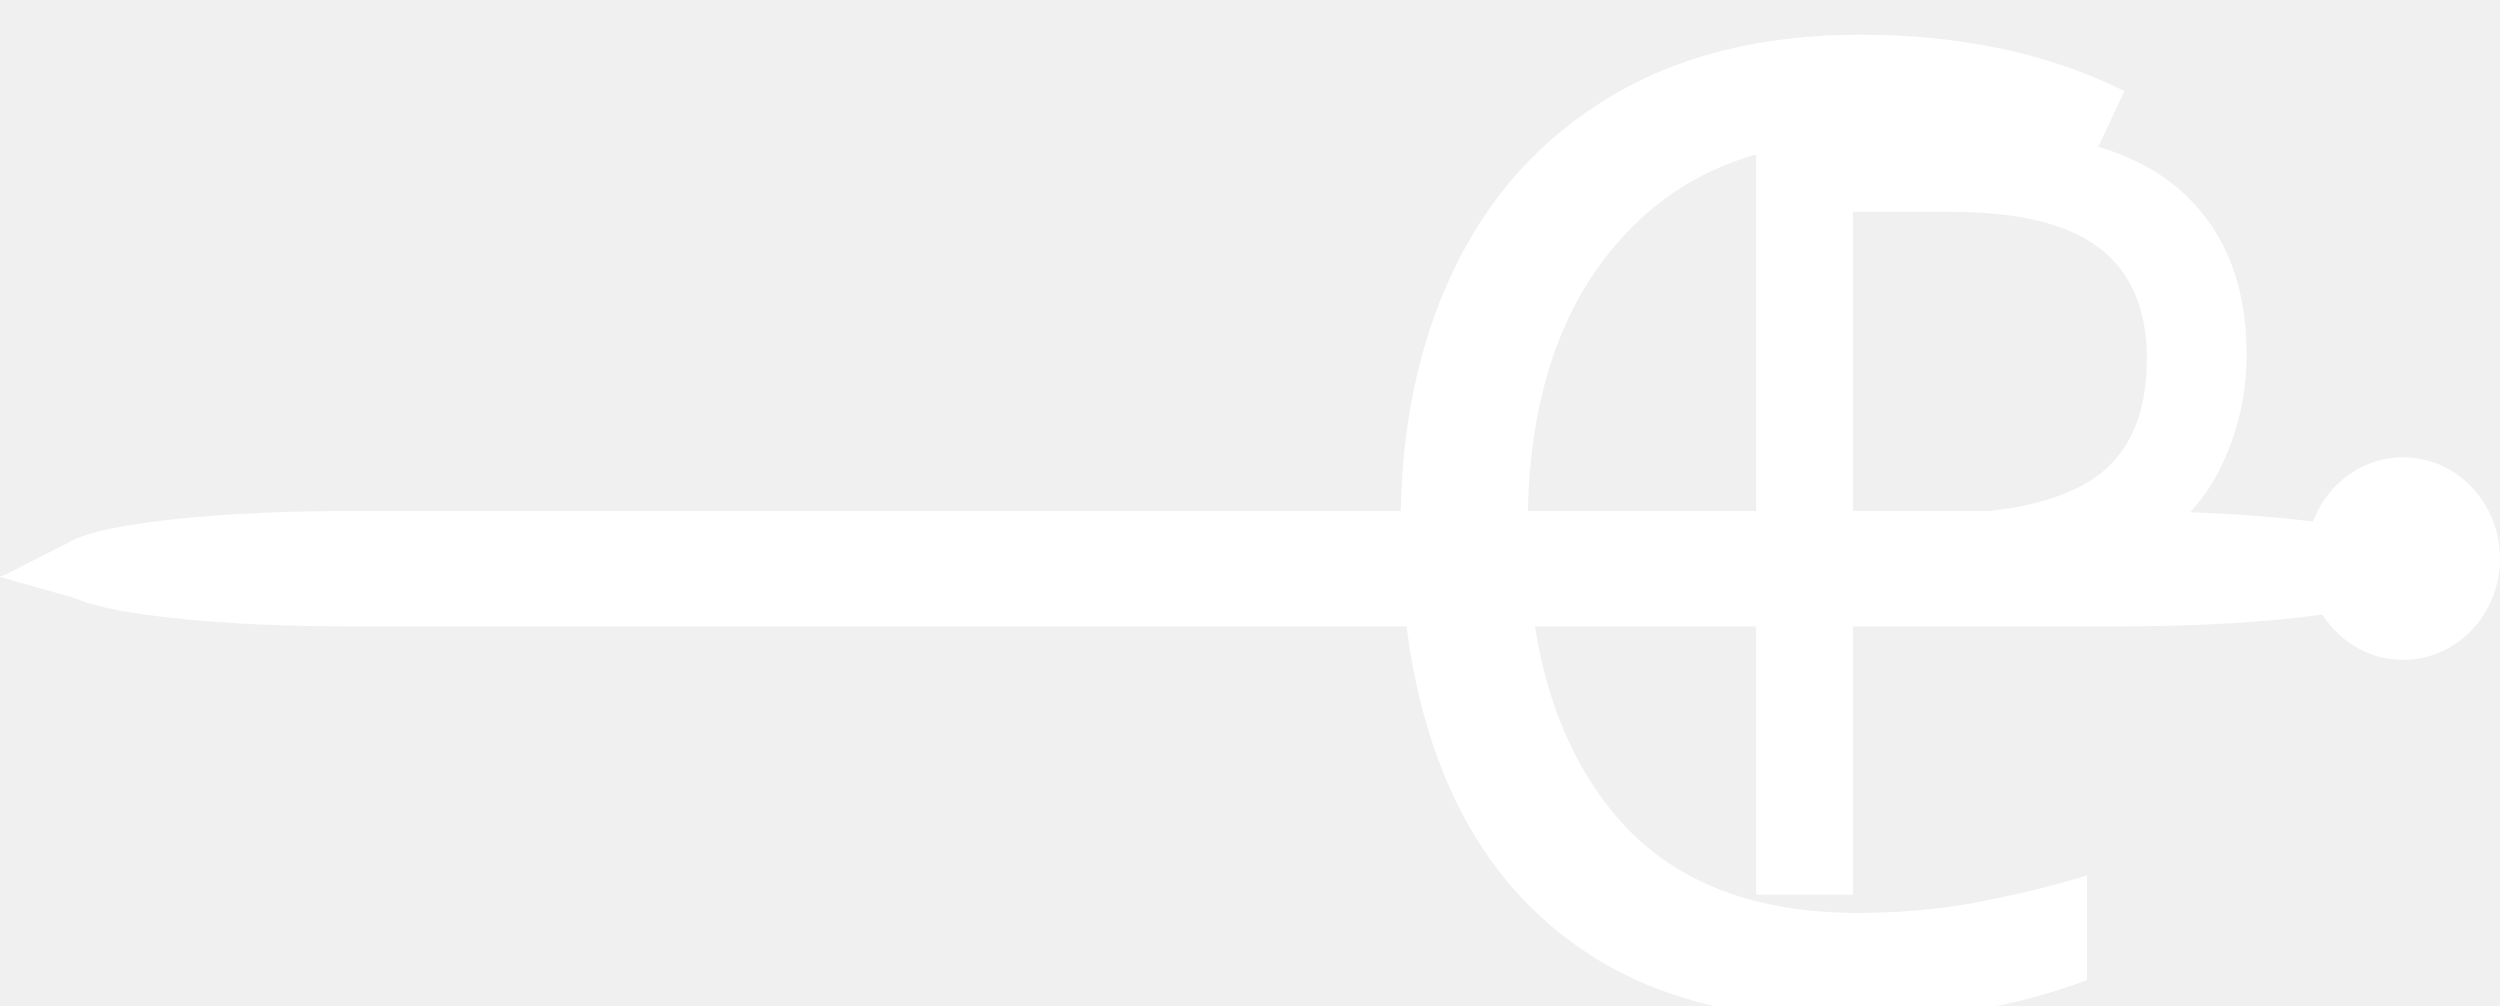
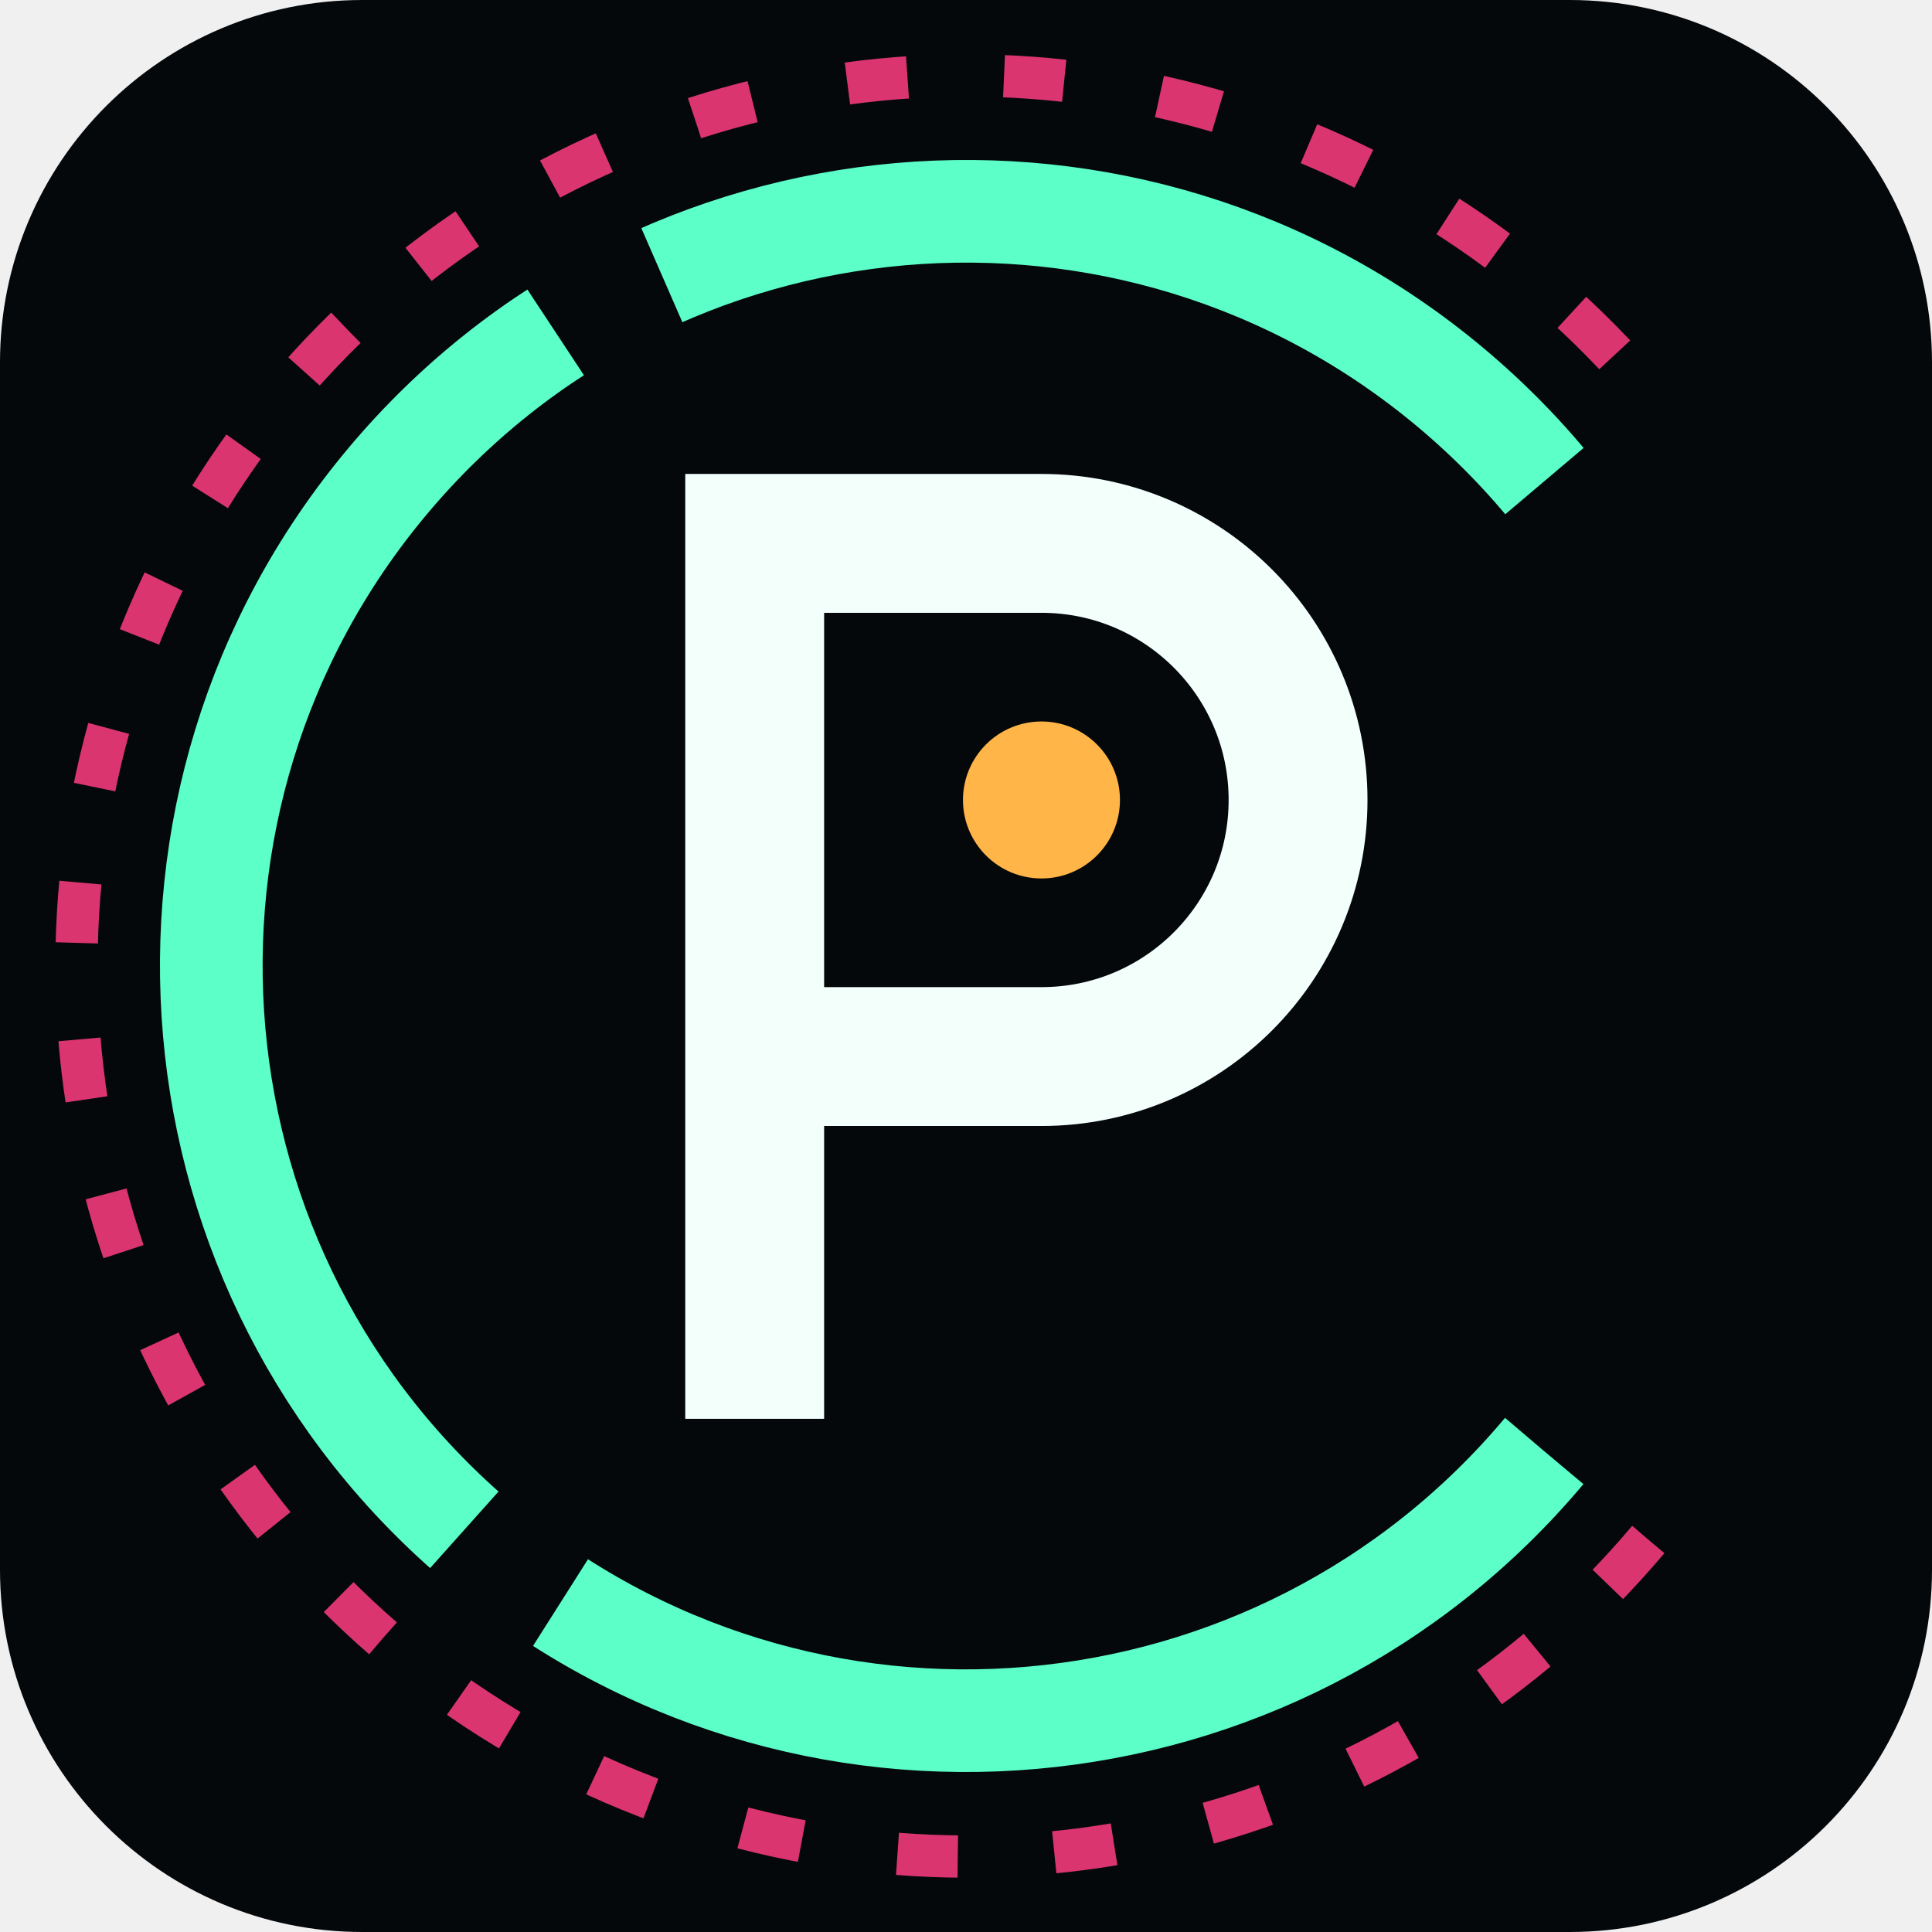
- <svg xmlns="http://www.w3.org/2000/svg" xmlns:xlink="http://www.w3.org/1999/xlink" width="65.785mm" height="26.458mm" viewBox="0 0 65.785 26.458" version="1.1" id="svg1">
-   <defs id="defs1">
-     <linearGradient id="linearGradient73">
-       <stop style="stop-color:#000000;stop-opacity:1;" offset="0" id="stop73" />
-       <stop style="stop-color:#000000;stop-opacity:0;" offset="1" id="stop74" />
-     </linearGradient>
-     <linearGradient id="swatch23">
-       <stop style="stop-color:#000000;stop-opacity:1;" offset="0" id="stop23" />
-     </linearGradient>
-     <linearGradient xlink:href="#linearGradient73" id="linearGradient74" x1="42.985" y1="48.048" x2="53.543" y2="48.048" gradientUnits="userSpaceOnUse" gradientTransform="translate(-0.3211076,0.2662102)" />
-     <linearGradient xlink:href="#linearGradient73" id="linearGradient75" x1="51.739" y1="55.588" x2="60.106" y2="55.588" gradientUnits="userSpaceOnUse" />
-     <linearGradient xlink:href="#linearGradient73" id="linearGradient3" gradientUnits="userSpaceOnUse" gradientTransform="translate(7.922273,-0.03437952)" x1="42.985" y1="48.048" x2="53.543" y2="48.048" />
-   </defs>
-   <g id="layer1" transform="translate(-204.065,-27.77656)">
-     <path style="fill:#640528;fill-opacity:0.991;stroke:none;stroke-width:2.35;stroke-miterlimit:4;stroke-dasharray:none;stroke-opacity:1" id="path79" d="M 43.074,30.511 C 42.025,33.005 14.876,36.43 13.241,34.274 11.605,32.118 22.213,6.895 24.898,6.556 27.583,6.217 44.123,28.016 43.074,30.511 Z" transform="matrix(-0.1980114,0.03875579,0.1937514,0.458057,51.29528,25.41175)" />
-     <path style="fill:#640528;fill-opacity:0.991;stroke:none;stroke-width:2.35;stroke-miterlimit:4;stroke-dasharray:none;stroke-opacity:1" id="path86" d="M 43.074,30.511 C 42.025,33.005 14.876,36.43 13.241,34.274 11.605,32.118 22.213,6.895 24.898,6.556 27.583,6.217 44.123,28.016 43.074,30.511 Z" transform="matrix(0.1980114,0.03909744,-0.1937514,0.462095,53.90071,25.37677)" />
-     <path style="fill:#7d0528;fill-opacity:0.996;stroke:none;stroke-width:2.246;stroke-miterlimit:4;stroke-dasharray:none;stroke-opacity:1" id="path83" d="M 43.074,30.511 C 42.025,33.005 14.876,36.43 13.241,34.274 11.605,32.118 22.213,6.895 24.898,6.556 27.583,6.217 44.123,28.016 43.074,30.511 Z" transform="matrix(0.1720822,0.09835618,-0.2383088,0.3100741,56.71373,27.79484)" />
-     <path style="fill:#7d0528;fill-opacity:0.996;stroke:none;stroke-width:2.087;stroke-miterlimit:4;stroke-dasharray:none;stroke-opacity:1" id="path75" d="M 43.074,30.511 C 42.025,33.005 14.876,36.43 13.241,34.274 11.605,32.118 22.213,6.895 24.898,6.556 27.583,6.217 44.123,28.016 43.074,30.511 Z" transform="matrix(-0.2067235,0.1024149,0.3003215,0.2977327,48.61864,27.76946)" />
-     <text xml:space="preserve" style="font-style:normal;font-variant:normal;font-weight:normal;font-stretch:normal;font-size:16.933px;line-height:1.25;font-family:'Sinhala Sangam MN';-inkscape-font-specification:'Sinhala Sangam MN';text-align:start;writing-mode:lr-tb;direction:ltr;text-anchor:start;mix-blend-mode:lighten;fill:#16a085;fill-opacity:1;stroke:url(#linearGradient75);stroke-width:0.537;stroke-dasharray:none" x="50.354" y="61.355" id="text2">
-       <tspan id="tspan2" style="fill:#16a085;fill-opacity:1;stroke:url(#linearGradient75);stroke-width:0.537;stroke-dasharray:none;stroke-opacity:1" x="50.354" y="61.355">P</tspan>
-     </text>
-     <rect style="fill:#960528;fill-opacity:1;stroke:none;stroke-width:0.568;stroke-miterlimit:4;stroke-dasharray:none;stroke-opacity:1" id="rect85" width="7.112" height="8.421" x="49.199" y="32.757" ry="2.716" rx="1.044" />
-     <path style="fill:#af0528;fill-opacity:0.987;stroke:none;stroke-width:0.537;stroke-dasharray:none;stroke-opacity:1" id="path77" d="M 43.074,30.511 C 42.025,33.005 14.876,36.43 13.241,34.274 11.605,32.118 22.213,6.895 24.898,6.556 27.583,6.217 44.123,28.016 43.074,30.511 Z" transform="matrix(-0.186696,0.04777854,0.176053,0.3953737,51.97613,27.58021)" />
-     <path style="fill:#c80528;fill-opacity:0.996;stroke:none;stroke-width:0.537;stroke-dasharray:none;stroke-opacity:1" id="path81" d="M 43.074,30.511 C 42.025,33.005 14.876,36.43 13.241,34.274 11.605,32.118 22.213,6.895 24.898,6.556 27.583,6.217 44.123,28.016 43.074,30.511 Z" transform="matrix(0.1715928,0.0432014,-0.00489901,0.4073584,48.26292,27.1177)" />
-     <path style="fill:#e10528;fill-opacity:0.996;stroke:none;stroke-width:0.537;stroke-dasharray:none;stroke-opacity:1" id="path85" d="M 43.074,30.511 C 42.025,33.005 14.876,36.43 13.241,34.274 11.605,32.118 22.213,6.895 24.898,6.556 27.583,6.217 44.123,28.016 43.074,30.511 Z" transform="matrix(0.1633188,0.04956485,-0.1366953,0.38177,53.73826,27.85489)" />
-     <text xml:space="preserve" style="font-style:normal;font-variant:normal;font-weight:normal;font-stretch:normal;font-size:16.933px;line-height:1.25;font-family:'Sinhala Sangam MN';-inkscape-font-specification:'Sinhala Sangam MN';text-align:start;writing-mode:lr-tb;direction:ltr;text-anchor:start;mix-blend-mode:lighten;fill:#16a085;fill-opacity:1;stroke:url(#linearGradient74);stroke-width:0.537;stroke-dasharray:none" x="41.94" y="54.081" id="text1">
-       <tspan id="tspan1" style="font-style:normal;font-variant:normal;font-weight:normal;font-stretch:normal;font-size:16.933px;font-family:'Sinhala Sangam MN';-inkscape-font-specification:'Sinhala Sangam MN';fill:#16a085;fill-opacity:1;stroke:url(#linearGradient74);stroke-width:0.537;stroke-dasharray:none;stroke-opacity:1" x="41.94" y="54.081">C</tspan>
-     </text>
-     <text xml:space="preserve" style="font-style:normal;font-variant:normal;font-weight:normal;font-stretch:normal;font-size:16.933px;line-height:1.25;font-family:'Sinhala Sangam MN';-inkscape-font-specification:'Sinhala Sangam MN';text-align:start;writing-mode:lr-tb;direction:ltr;text-anchor:start;mix-blend-mode:lighten;fill:#16a085;fill-opacity:1;stroke:url(#linearGradient3);stroke-width:0.537;stroke-dasharray:none" x="50.184" y="53.781" id="text3">
-       <tspan id="tspan3" style="font-style:normal;font-variant:normal;font-weight:normal;font-stretch:normal;font-size:16.933px;font-family:'Sinhala Sangam MN';-inkscape-font-specification:'Sinhala Sangam MN';fill:#16a085;fill-opacity:1;stroke:url(#linearGradient3);stroke-width:0.537;stroke-dasharray:none;stroke-opacity:1" x="50.184" y="53.781">I</tspan>
-     </text>
-     <text xml:space="preserve" style="font-style:normal;font-variant:normal;font-weight:normal;font-stretch:normal;font-size:16.933px;line-height:1.25;font-family:Silom;-inkscape-font-specification:Silom;text-align:start;writing-mode:lr-tb;direction:ltr;text-anchor:start;fill:#ffffff;fill-opacity:0.987;stroke-width:0.472;stroke-dasharray:none" x="-82.279" y="44.747" id="text4" transform="scale(-1,1)">
-       <tspan id="tspan4" style="font-style:normal;font-variant:normal;font-weight:normal;font-stretch:normal;font-family:Silom;-inkscape-font-specification:Silom;fill:#ffffff;stroke-width:0.472;stroke-dasharray:none" x="-82.279" y="44.747">C</tspan>
-     </text>
-     <text xml:space="preserve" style="font-size:11.502px;line-height:1.25;font-family:'Sinhala Sangam MN';-inkscape-font-specification:'Sinhala Sangam MN';text-align:start;writing-mode:lr-tb;direction:ltr;text-anchor:start;fill:#ffffff;fill-opacity:0.987;stroke:#000000;stroke-width:0.509;stroke-dasharray:none;stroke-opacity:0" x="70.135" y="43.207" id="text5" transform="scale(1.020135,0.9802622)">
-       <tspan id="tspan5" style="font-size:11.502px;fill:#ffffff;stroke:#000000;stroke-width:0.509;stroke-dasharray:none;stroke-opacity:0" x="70.135" y="43.207">P</tspan>
-     </text>
-     <text xml:space="preserve" style="font-style:normal;font-variant:normal;font-weight:normal;font-stretch:normal;font-size:10.055px;line-height:1.25;font-family:Silom;-inkscape-font-specification:Silom;text-align:start;writing-mode:lr-tb;direction:ltr;text-anchor:start;fill:#ffffff;fill-opacity:0.987;stroke:#000000;stroke-width:0.713;stroke-dasharray:none;stroke-opacity:0" x="-91.692" y="36.091" id="text6" transform="scale(-0.8196554,1.220025)">
-       <tspan id="tspan6" style="font-size:10.055px;fill:#ffffff;stroke:#000000;stroke-width:0.713;stroke-opacity:0" x="-91.692" y="36.091">I</tspan>
-     </text>
-     <text xml:space="preserve" style="font-style:normal;font-variant:normal;font-weight:normal;font-stretch:normal;font-size:12.795px;line-height:1.25;font-family:Silom;-inkscape-font-specification:Silom;text-align:start;writing-mode:lr-tb;direction:ltr;text-anchor:start;fill:#ffffff;fill-opacity:0.987;stroke:#000000;stroke-width:0.907;stroke-dasharray:none;stroke-opacity:0" x="-83.917" y="49.468" id="text7" transform="scale(-0.9088377,1.100307)">
-       <tspan id="tspan7" style="font-size:12.795px;fill:#ffffff;stroke:#000000;stroke-width:0.907;stroke-opacity:0" x="-83.917" y="49.468">I</tspan>
-     </text>
-     <text xml:space="preserve" style="font-style:normal;font-variant:normal;font-weight:normal;font-stretch:normal;font-size:35.278px;line-height:1.25;font-family:Silom;-inkscape-font-specification:Silom;text-align:start;writing-mode:lr-tb;direction:ltr;text-anchor:start;fill:#ffffff;fill-opacity:0.987;stroke:none;stroke-width:0.5;stroke-dasharray:none;stroke-opacity:1" x="105.61" y="56.165" id="text8">
-       <tspan id="tspan8" style="font-size:35.278px;fill:#ffffff;stroke:none;stroke-width:0.5" x="105.61" y="56.165">C</tspan>
-     </text>
-     <text xml:space="preserve" style="font-style:normal;font-variant:normal;font-weight:normal;font-stretch:normal;font-size:28.222px;line-height:1.25;font-family:'Telugu MN';-inkscape-font-specification:'Telugu MN';text-align:start;writing-mode:lr-tb;direction:ltr;text-anchor:start;fill:#ffffff;fill-opacity:0.987;stroke:none;stroke-width:0.472;stroke-dasharray:none;stroke-opacity:0" x="114.387" y="53.249" id="text9">
-       <tspan id="tspan9" style="font-style:normal;font-variant:normal;font-weight:normal;font-stretch:normal;font-size:28.222px;font-family:'Telugu MN';-inkscape-font-specification:'Telugu MN';stroke-width:0.472" x="114.387" y="53.249">P</tspan>
-     </text>
-     <g id="g12" transform="translate(36.39327,-0.6616958)">
-       <text xml:space="preserve" style="font-style:normal;font-variant:normal;font-weight:normal;font-stretch:normal;font-size:35.278px;line-height:1.25;font-family:Silom;-inkscape-font-specification:Silom;text-align:start;writing-mode:lr-tb;direction:ltr;text-anchor:start;fill:#ffffff;fill-opacity:0.987;stroke:none;stroke-width:0.5;stroke-dasharray:none;stroke-opacity:1" x="202.37" y="54.897" id="text10">
-         <tspan id="tspan10" style="font-size:35.278px;fill:#ffffff;stroke:none;stroke-width:0.5" x="202.37" y="54.897">C</tspan>
-       </text>
-       <text xml:space="preserve" style="font-style:normal;font-variant:normal;font-weight:normal;font-stretch:normal;font-size:28.222px;line-height:1.25;font-family:Kefa;-inkscape-font-specification:Kefa;text-align:start;writing-mode:lr-tb;direction:ltr;text-anchor:start;fill:#ffffff;fill-opacity:0.987;stroke:none;stroke-width:0.472;stroke-dasharray:none;stroke-opacity:0" x="211.148" y="51.981" id="text11">
-         <tspan id="tspan11" style="font-style:normal;font-variant:normal;font-weight:normal;font-stretch:normal;font-size:28.222px;font-family:Kefa;-inkscape-font-specification:Kefa;stroke-width:0.472" x="211.148" y="51.981">P</tspan>
-       </text>
-       <rect style="fill:#ffffff;fill-opacity:0.987;stroke-width:0.426;stroke-opacity:0" id="rect11" width="61.573" height="3.036" x="169.34" y="41.885" rx="7.464" ry="1.039" />
-       <ellipse style="fill:#ffffff;fill-opacity:0.987;stroke-width:0.418;stroke-opacity:0" id="path11" ry="2.665" rx="2.548" cy="43.137" cx="230.908" />
-       <path style="fill:#ffffff;fill-opacity:0.987;stroke-width:0.472;stroke-opacity:0" id="path12" d="m 165.176,17.362 c -1.135,-0.387 -11.524,-3.758 -12.636,-4.207 -0.082,-0.033 0.731,-0.518 0.798,-0.576 0.902,-0.789 9.017,-8.101 9.961,-8.839 0.07,-0.055 0.083,0.892 0.1,0.979 0.233,1.176 2.508,11.859 2.675,13.046 0.012,0.088 -0.814,-0.374 -0.898,-0.403 z" transform="matrix(-0.0553089,-0.09904596,0.1518622,-0.05060815,176.1364,59.97969)" />
-     </g>
-   </g>
+ <svg xmlns="http://www.w3.org/2000/svg" viewBox="0 0 64 64">
+   <rect width="64" height="64" rx="12" fill="#05080b" />
+   <path d="M54.6 51A29.5 29.5 0 1 1 54.6 13" fill="none" stroke="#ff3d7f" stroke-width="1.4" stroke-dasharray="2 3.2" opacity=".85" />
+   <circle cx="32" cy="32" r="25" fill="none" stroke="#5cffc8" stroke-width="3.4" stroke-dasharray="36 4 46 4 32.2 200" transform="rotate(40 32 32)" />
+   <path d="M25 47V18h9.5a8.5 8.5 0 0 1 0 17H25" fill="none" stroke="#f2fffb" stroke-width="4.6" />
+   <circle cx="34.5" cy="26.5" r="2.6" fill="#ffb547" />
</svg>
